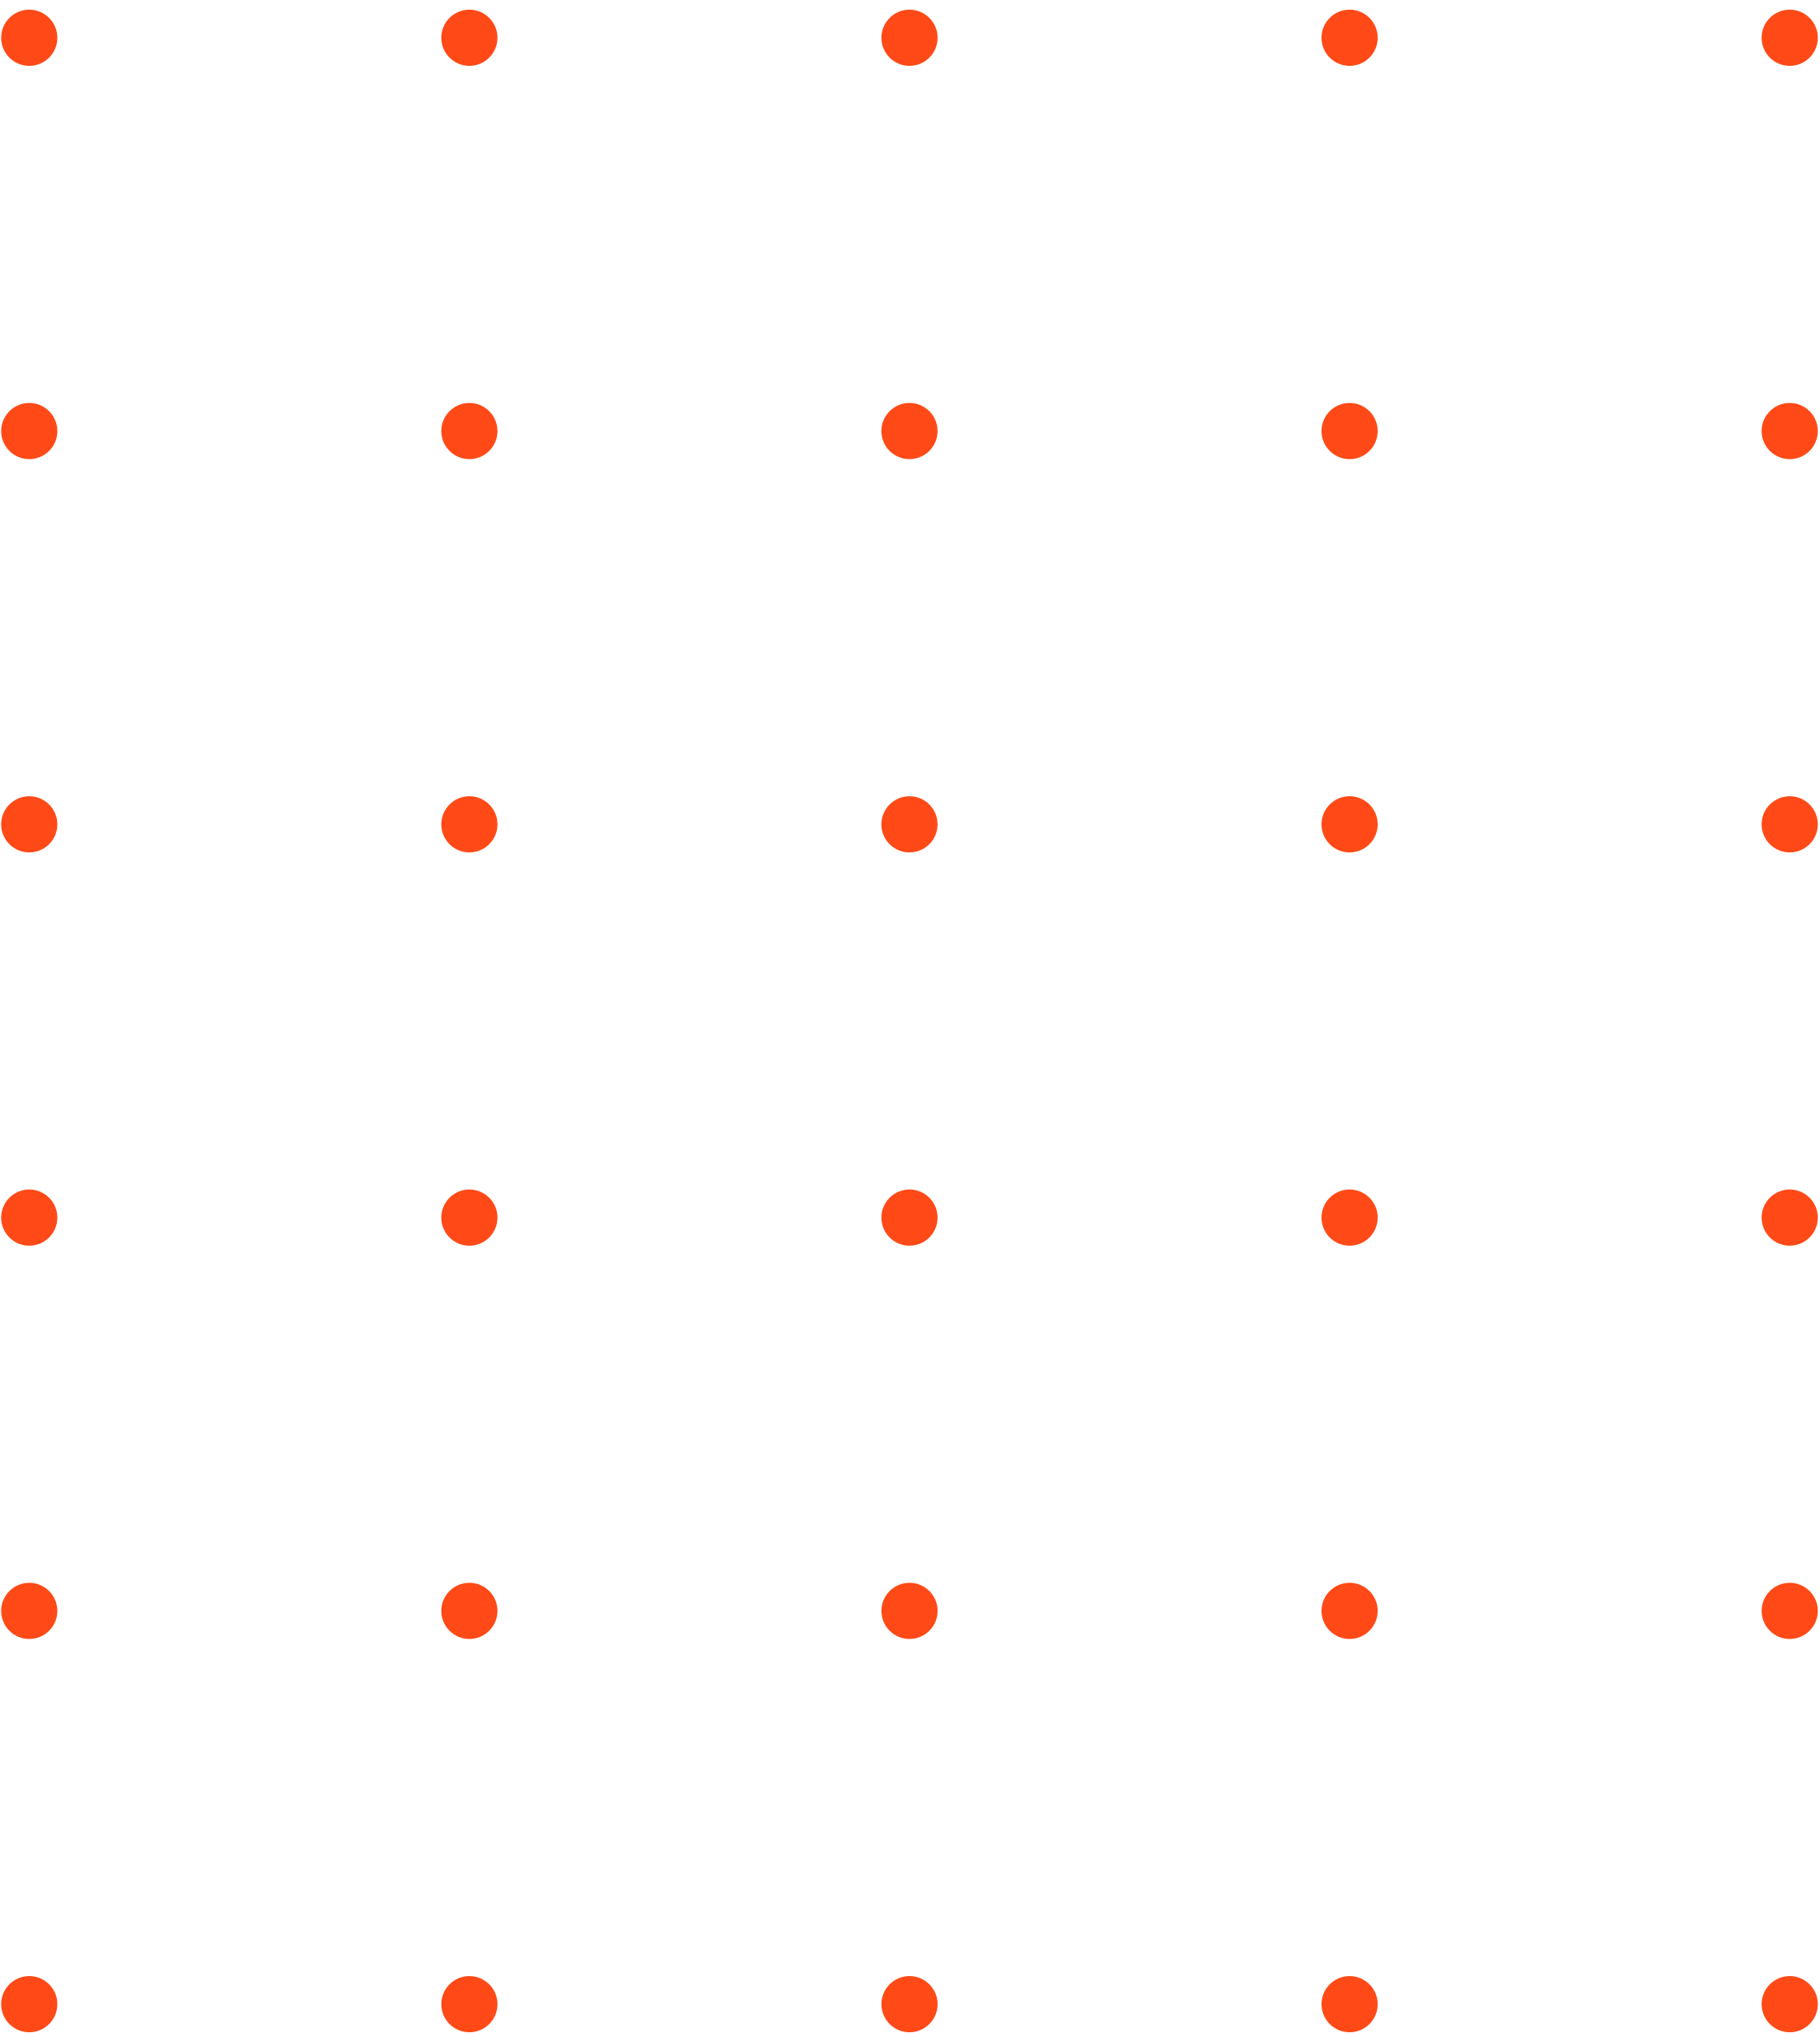
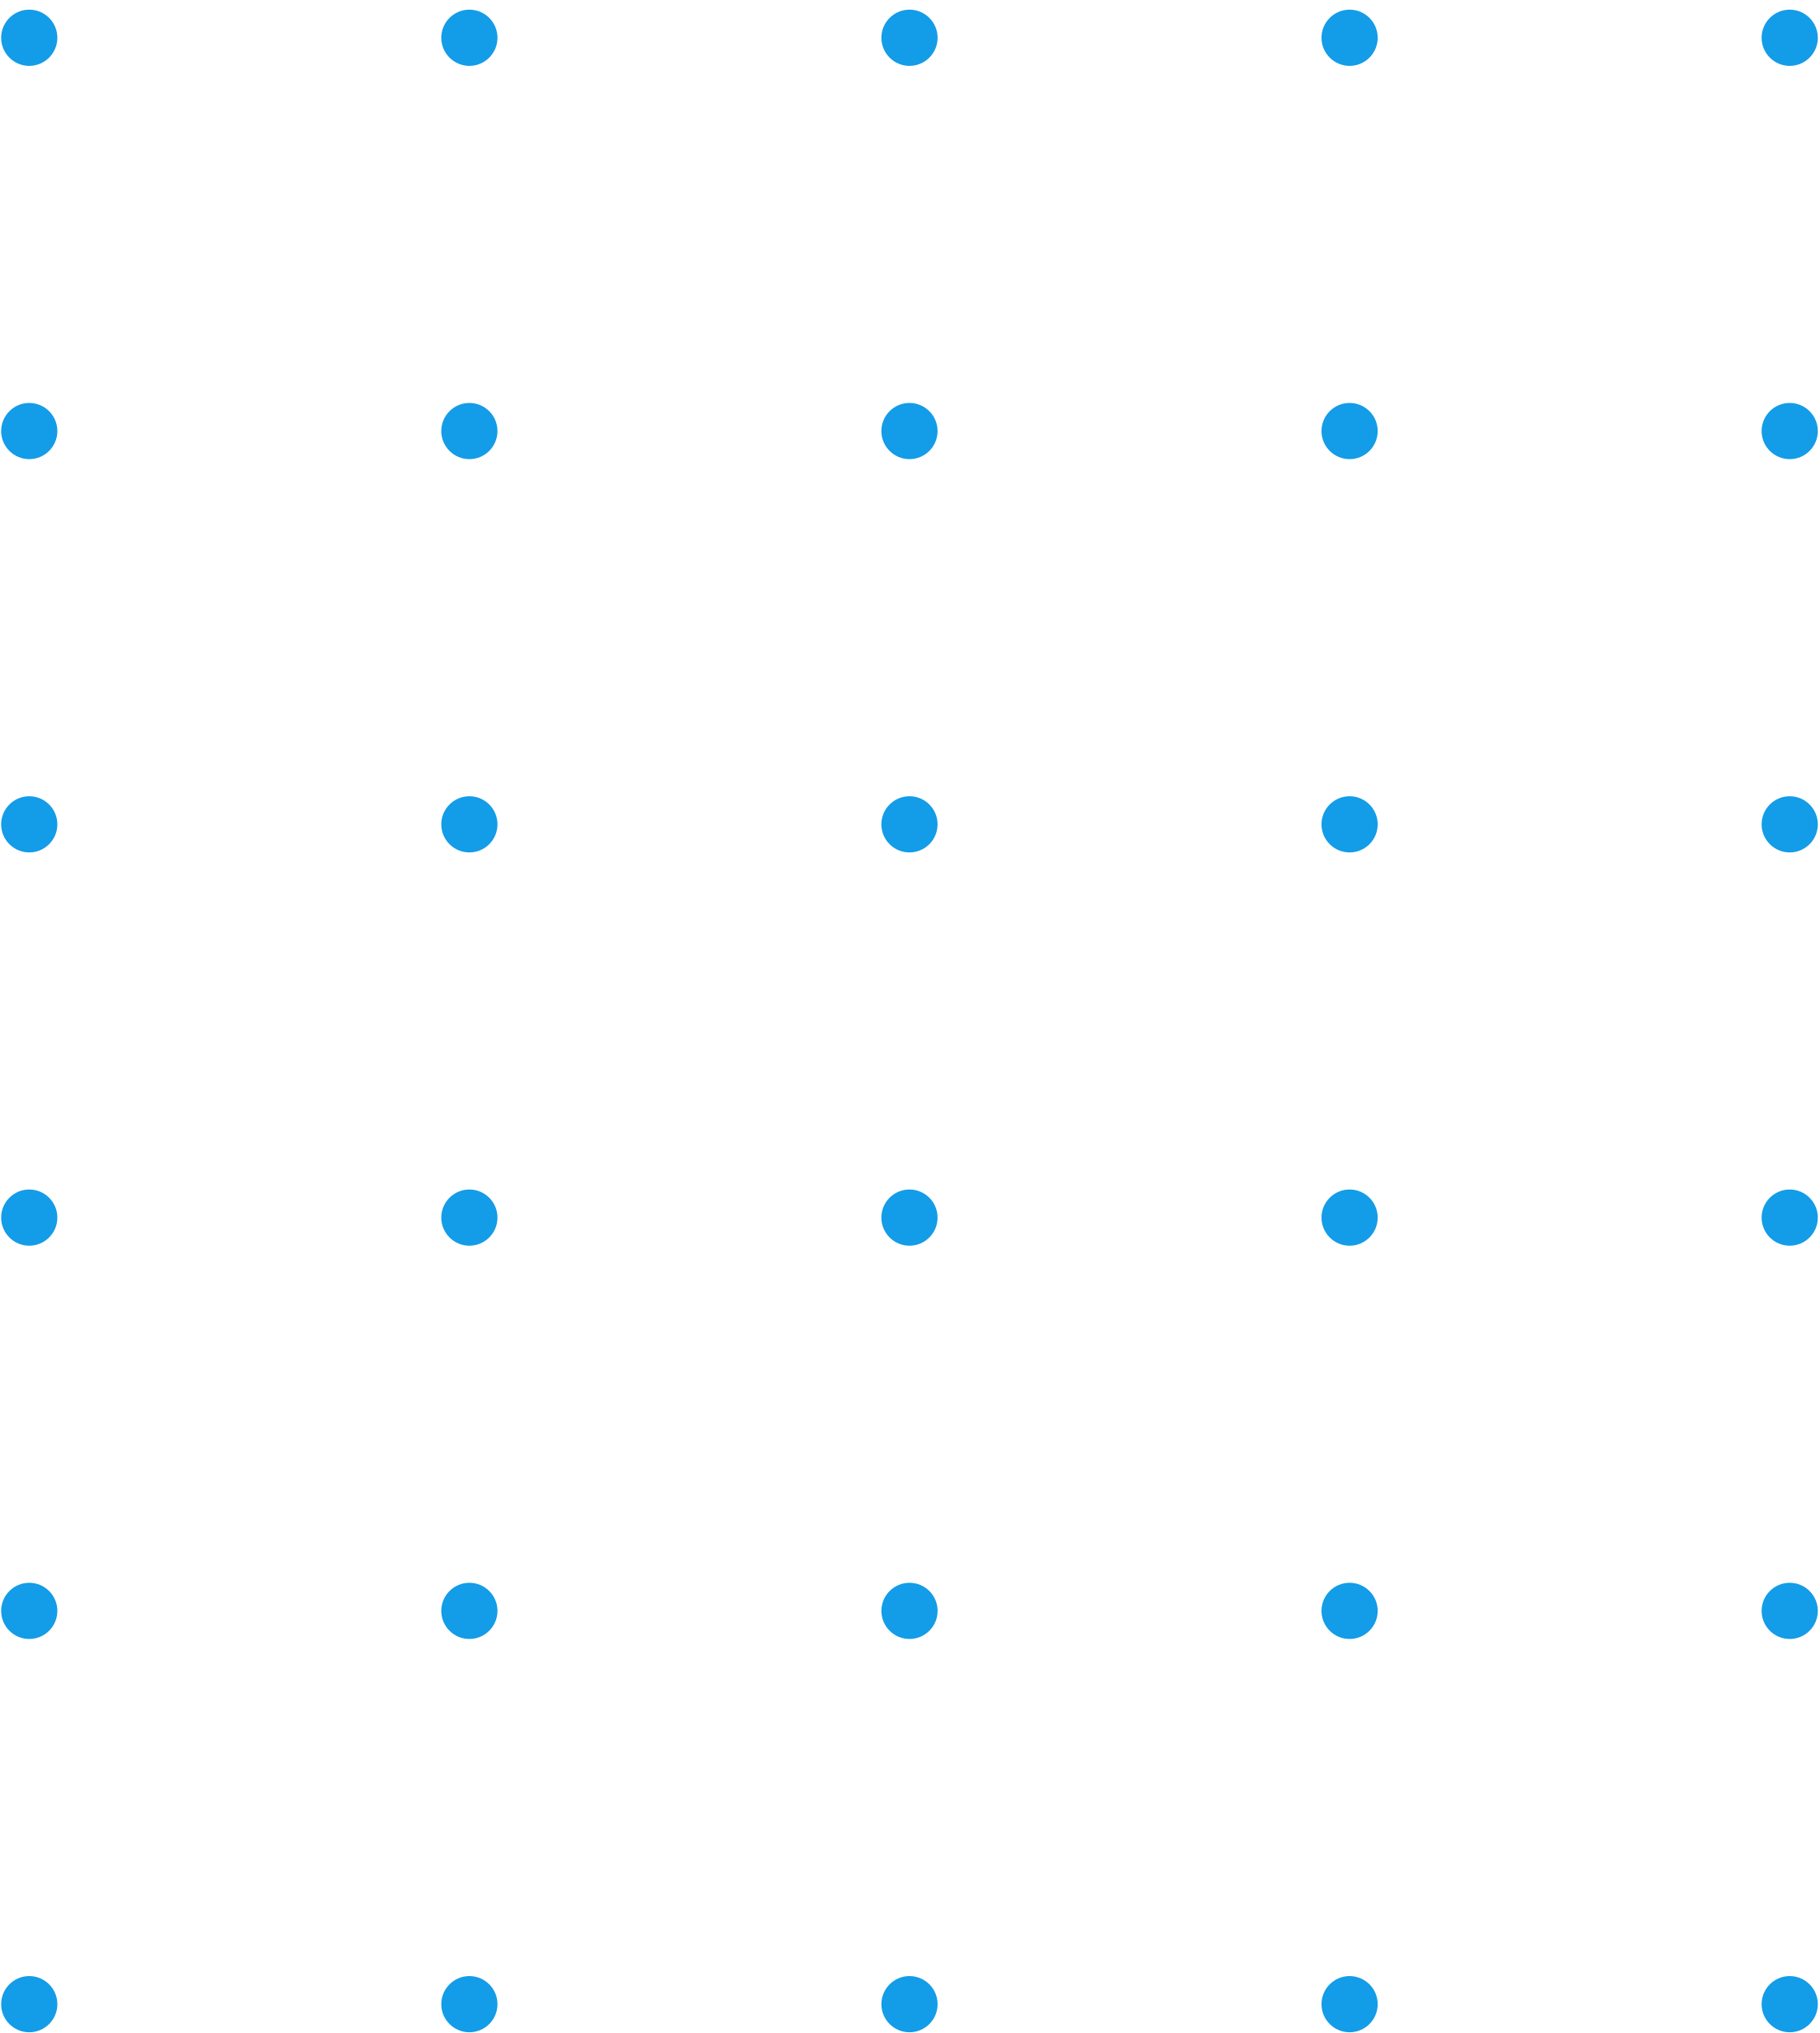
<svg xmlns="http://www.w3.org/2000/svg" width="162" height="181" viewBox="0 0 162 181" fill="none">
-   <path d="M156.833 178.434C156.833 177.053 157.954 175.932 159.335 175.932C160.716 175.932 161.837 177.053 161.837 178.434C161.837 179.814 160.716 180.935 159.335 180.935C157.954 180.935 156.833 179.814 156.833 178.434Z" fill="#FF4A17" />
-   <path d="M117.65 178.434C117.65 177.053 118.771 175.932 120.152 175.932C121.533 175.932 122.653 177.053 122.653 178.434C122.653 179.814 121.533 180.935 120.152 180.935C118.771 180.935 117.65 179.814 117.65 178.434Z" fill="#FF4A17" />
-   <path d="M78.469 178.434C78.469 177.053 79.59 175.932 80.971 175.932C82.352 175.932 83.473 177.053 83.473 178.434C83.473 179.814 82.352 180.935 80.971 180.935C79.588 180.935 78.469 179.814 78.469 178.434Z" fill="#FF4A17" />
-   <path d="M39.286 178.434C39.286 177.053 40.407 175.932 41.788 175.932C43.168 175.932 44.289 177.053 44.289 178.434C44.289 179.814 43.168 180.935 41.788 180.935C40.407 180.935 39.286 179.814 39.286 178.434Z" fill="#FF4A17" />
-   <path d="M0.103 178.434C0.103 177.053 1.224 175.932 2.604 175.932C3.985 175.932 5.106 177.053 5.106 178.434C5.106 179.814 3.985 180.935 2.604 180.935C1.221 180.935 0.103 179.814 0.103 178.434Z" fill="#FF4A17" />
-   <path d="M156.833 143.419C156.833 142.038 157.954 140.917 159.335 140.917C160.716 140.917 161.837 142.038 161.837 143.419C161.837 144.799 160.716 145.92 159.335 145.92C157.954 145.92 156.833 144.799 156.833 143.419Z" fill="#FF4A17" />
-   <path d="M117.65 143.419C117.65 142.038 118.771 140.917 120.152 140.917C121.533 140.917 122.653 142.038 122.653 143.419C122.653 144.799 121.533 145.92 120.152 145.92C118.771 145.92 117.65 144.799 117.65 143.419Z" fill="#FF4A17" />
-   <path d="M78.469 143.419C78.469 142.038 79.59 140.917 80.971 140.917C82.352 140.917 83.473 142.038 83.473 143.419C83.473 144.799 82.352 145.92 80.971 145.92C79.588 145.92 78.469 144.799 78.469 143.419Z" fill="#FF4A17" />
-   <path d="M39.286 143.419C39.286 142.038 40.407 140.917 41.788 140.917C43.168 140.917 44.289 142.038 44.289 143.419C44.289 144.799 43.168 145.92 41.788 145.92C40.407 145.92 39.286 144.799 39.286 143.419Z" fill="#FF4A17" />
-   <path d="M0.103 143.419C0.103 142.038 1.224 140.917 2.604 140.917C3.985 140.917 5.106 142.038 5.106 143.419C5.106 144.799 3.985 145.92 2.604 145.92C1.221 145.92 0.103 144.799 0.103 143.419Z" fill="#FF4A17" />
-   <path d="M156.833 108.404C156.833 107.023 157.954 105.902 159.335 105.902C160.716 105.902 161.837 107.023 161.837 108.404C161.837 109.785 160.716 110.906 159.335 110.906C157.954 110.906 156.833 109.787 156.833 108.404Z" fill="#FF4A17" />
-   <path d="M120.152 110.906C121.533 110.906 122.653 109.786 122.653 108.404C122.653 107.022 121.533 105.902 120.152 105.902C118.77 105.902 117.65 107.022 117.65 108.404C117.65 109.786 118.77 110.906 120.152 110.906Z" fill="#FF4A17" />
-   <path d="M80.968 110.906C82.35 110.906 83.47 109.786 83.47 108.404C83.47 107.022 82.35 105.902 80.968 105.902C79.587 105.902 78.467 107.022 78.467 108.404C78.467 109.786 79.587 110.906 80.968 110.906Z" fill="#FF4A17" />
-   <path d="M39.286 108.404C39.286 107.023 40.407 105.902 41.788 105.902C43.168 105.902 44.289 107.023 44.289 108.404C44.289 109.785 43.168 110.906 41.788 110.906C40.407 110.906 39.286 109.787 39.286 108.404Z" fill="#FF4A17" />
-   <path d="M0.103 108.404C0.103 107.023 1.224 105.902 2.604 105.902C3.985 105.902 5.106 107.023 5.106 108.404C5.106 109.785 3.985 110.906 2.604 110.906C1.221 110.906 0.103 109.787 0.103 108.404Z" fill="#FF4A17" />
-   <path d="M156.833 73.392C156.833 72.011 157.954 70.89 159.335 70.89C160.716 70.89 161.837 72.011 161.837 73.392C161.837 74.772 160.716 75.893 159.335 75.893C157.954 75.891 156.833 74.772 156.833 73.392Z" fill="#FF4A17" />
-   <path d="M120.152 75.893C121.533 75.893 122.653 74.773 122.653 73.392C122.653 72.01 121.533 70.89 120.152 70.89C118.77 70.89 117.65 72.01 117.65 73.392C117.65 74.773 118.77 75.893 120.152 75.893Z" fill="#FF4A17" />
-   <path d="M80.968 75.893C82.35 75.893 83.47 74.773 83.47 73.392C83.47 72.01 82.35 70.89 80.968 70.89C79.587 70.89 78.467 72.01 78.467 73.392C78.467 74.773 79.587 75.893 80.968 75.893Z" fill="#FF4A17" />
-   <path d="M39.286 73.392C39.286 72.011 40.407 70.89 41.788 70.89C43.168 70.89 44.289 72.011 44.289 73.392C44.289 74.772 43.168 75.893 41.788 75.893C40.407 75.893 39.286 74.772 39.286 73.392Z" fill="#FF4A17" />
-   <path d="M0.103 73.392C0.103 72.011 1.224 70.89 2.604 70.89C3.985 70.89 5.106 72.011 5.106 73.392C5.106 74.772 3.985 75.893 2.604 75.893C1.221 75.891 0.103 74.772 0.103 73.392Z" fill="#FF4A17" />
-   <path d="M156.833 38.377C156.833 36.996 157.954 35.875 159.335 35.875C160.716 35.875 161.837 36.996 161.837 38.377C161.837 39.757 160.716 40.878 159.335 40.878C157.954 40.876 156.833 39.757 156.833 38.377Z" fill="#FF4A17" />
-   <path d="M120.152 40.878C121.533 40.878 122.653 39.758 122.653 38.377C122.653 36.995 121.533 35.875 120.152 35.875C118.77 35.875 117.65 36.995 117.65 38.377C117.65 39.758 118.77 40.878 120.152 40.878Z" fill="#FF4A17" />
-   <path d="M80.968 40.878C82.35 40.878 83.47 39.758 83.47 38.377C83.47 36.995 82.35 35.875 80.968 35.875C79.587 35.875 78.467 36.995 78.467 38.377C78.467 39.758 79.587 40.878 80.968 40.878Z" fill="#FF4A17" />
-   <path d="M39.286 38.377C39.286 36.996 40.407 35.875 41.788 35.875C43.168 35.875 44.289 36.996 44.289 38.377C44.289 39.757 43.168 40.878 41.788 40.878C40.407 40.878 39.286 39.757 39.286 38.377Z" fill="#FF4A17" />
-   <path d="M0.103 38.377C0.103 36.996 1.224 35.875 2.604 35.875C3.985 35.875 5.106 36.996 5.106 38.377C5.106 39.757 3.985 40.878 2.604 40.878C1.221 40.876 0.103 39.757 0.103 38.377Z" fill="#FF4A17" />
-   <path d="M156.833 3.362C156.833 1.981 157.954 0.86 159.335 0.86C160.716 0.86 161.837 1.981 161.837 3.362C161.837 4.743 160.716 5.864 159.335 5.864C157.954 5.864 156.833 4.743 156.833 3.362Z" fill="#FF4A17" />
-   <path d="M117.65 3.362C117.65 1.981 118.771 0.86 120.152 0.86C121.533 0.86 122.653 1.981 122.653 3.362C122.653 4.743 121.533 5.864 120.152 5.864C118.771 5.864 117.65 4.743 117.65 3.362Z" fill="#FF4A17" />
-   <path d="M78.469 3.362C78.469 1.981 79.59 0.86 80.971 0.86C82.352 0.86 83.473 1.981 83.473 3.362C83.473 4.743 82.352 5.864 80.971 5.864C79.588 5.864 78.469 4.743 78.469 3.362Z" fill="#FF4A17" />
-   <path d="M39.286 3.362C39.286 1.981 40.407 0.86 41.788 0.86C43.168 0.86 44.289 1.981 44.289 3.362C44.289 4.743 43.168 5.864 41.788 5.864C40.407 5.864 39.286 4.743 39.286 3.362Z" fill="#FF4A17" />
-   <path d="M0.103 3.362C0.103 1.981 1.224 0.86 2.604 0.86C3.985 0.86 5.106 1.981 5.106 3.362C5.106 4.743 3.985 5.864 2.604 5.864C1.221 5.864 0.103 4.743 0.103 3.362Z" fill="#FF4A17" />
+   <path d="M156.833 178.434C156.833 177.053 157.954 175.932 159.335 175.932C160.716 175.932 161.837 177.053 161.837 178.434C161.837 179.814 160.716 180.935 159.335 180.935C157.954 180.935 156.833 179.814 156.833 178.434Z" fill="#139CE8" />
+   <path d="M117.65 178.434C117.65 177.053 118.771 175.932 120.152 175.932C121.533 175.932 122.653 177.053 122.653 178.434C122.653 179.814 121.533 180.935 120.152 180.935C118.771 180.935 117.65 179.814 117.65 178.434Z" fill="#139CE8" />
+   <path d="M78.469 178.434C78.469 177.053 79.59 175.932 80.971 175.932C82.352 175.932 83.473 177.053 83.473 178.434C83.473 179.814 82.352 180.935 80.971 180.935C79.588 180.935 78.469 179.814 78.469 178.434Z" fill="#139CE8" />
+   <path d="M39.286 178.434C39.286 177.053 40.407 175.932 41.788 175.932C43.168 175.932 44.289 177.053 44.289 178.434C44.289 179.814 43.168 180.935 41.788 180.935C40.407 180.935 39.286 179.814 39.286 178.434Z" fill="#139CE8" />
+   <path d="M0.103 178.434C0.103 177.053 1.224 175.932 2.604 175.932C3.985 175.932 5.106 177.053 5.106 178.434C5.106 179.814 3.985 180.935 2.604 180.935C1.221 180.935 0.103 179.814 0.103 178.434Z" fill="#139CE8" />
+   <path d="M156.833 143.419C156.833 142.038 157.954 140.917 159.335 140.917C160.716 140.917 161.837 142.038 161.837 143.419C161.837 144.799 160.716 145.92 159.335 145.92C157.954 145.92 156.833 144.799 156.833 143.419Z" fill="#139CE8" />
+   <path d="M117.65 143.419C117.65 142.038 118.771 140.917 120.152 140.917C121.533 140.917 122.653 142.038 122.653 143.419C122.653 144.799 121.533 145.92 120.152 145.92C118.771 145.92 117.65 144.799 117.65 143.419Z" fill="#139CE8" />
+   <path d="M78.469 143.419C78.469 142.038 79.59 140.917 80.971 140.917C82.352 140.917 83.473 142.038 83.473 143.419C83.473 144.799 82.352 145.92 80.971 145.92C79.588 145.92 78.469 144.799 78.469 143.419Z" fill="#139CE8" />
+   <path d="M39.286 143.419C39.286 142.038 40.407 140.917 41.788 140.917C43.168 140.917 44.289 142.038 44.289 143.419C44.289 144.799 43.168 145.92 41.788 145.92C40.407 145.92 39.286 144.799 39.286 143.419Z" fill="#139CE8" />
+   <path d="M0.103 143.419C0.103 142.038 1.224 140.917 2.604 140.917C3.985 140.917 5.106 142.038 5.106 143.419C5.106 144.799 3.985 145.92 2.604 145.92C1.221 145.92 0.103 144.799 0.103 143.419Z" fill="#139CE8" />
+   <path d="M156.833 108.404C156.833 107.023 157.954 105.902 159.335 105.902C160.716 105.902 161.837 107.023 161.837 108.404C161.837 109.785 160.716 110.906 159.335 110.906C157.954 110.906 156.833 109.787 156.833 108.404Z" fill="#139CE8" />
+   <path d="M120.152 110.906C121.533 110.906 122.653 109.786 122.653 108.404C122.653 107.022 121.533 105.902 120.152 105.902C118.77 105.902 117.65 107.022 117.65 108.404C117.65 109.786 118.77 110.906 120.152 110.906Z" fill="#139CE8" />
+   <path d="M80.968 110.906C82.35 110.906 83.47 109.786 83.47 108.404C83.47 107.022 82.35 105.902 80.968 105.902C79.587 105.902 78.467 107.022 78.467 108.404C78.467 109.786 79.587 110.906 80.968 110.906Z" fill="#139CE8" />
+   <path d="M39.286 108.404C39.286 107.023 40.407 105.902 41.788 105.902C43.168 105.902 44.289 107.023 44.289 108.404C44.289 109.785 43.168 110.906 41.788 110.906C40.407 110.906 39.286 109.787 39.286 108.404Z" fill="#139CE8" />
+   <path d="M0.103 108.404C0.103 107.023 1.224 105.902 2.604 105.902C3.985 105.902 5.106 107.023 5.106 108.404C5.106 109.785 3.985 110.906 2.604 110.906C1.221 110.906 0.103 109.787 0.103 108.404Z" fill="#139CE8" />
+   <path d="M156.833 73.392C156.833 72.011 157.954 70.89 159.335 70.89C160.716 70.89 161.837 72.011 161.837 73.392C161.837 74.772 160.716 75.893 159.335 75.893C157.954 75.891 156.833 74.772 156.833 73.392Z" fill="#139CE8" />
+   <path d="M120.152 75.893C121.533 75.893 122.653 74.773 122.653 73.392C122.653 72.01 121.533 70.89 120.152 70.89C118.77 70.89 117.65 72.01 117.65 73.392C117.65 74.773 118.77 75.893 120.152 75.893Z" fill="#139CE8" />
+   <path d="M80.968 75.893C82.35 75.893 83.47 74.773 83.47 73.392C83.47 72.01 82.35 70.89 80.968 70.89C79.587 70.89 78.467 72.01 78.467 73.392C78.467 74.773 79.587 75.893 80.968 75.893Z" fill="#139CE8" />
+   <path d="M39.286 73.392C39.286 72.011 40.407 70.89 41.788 70.89C43.168 70.89 44.289 72.011 44.289 73.392C44.289 74.772 43.168 75.893 41.788 75.893C40.407 75.893 39.286 74.772 39.286 73.392Z" fill="#139CE8" />
+   <path d="M0.103 73.392C0.103 72.011 1.224 70.89 2.604 70.89C3.985 70.89 5.106 72.011 5.106 73.392C5.106 74.772 3.985 75.893 2.604 75.893C1.221 75.891 0.103 74.772 0.103 73.392Z" fill="#139CE8" />
+   <path d="M156.833 38.377C156.833 36.996 157.954 35.875 159.335 35.875C160.716 35.875 161.837 36.996 161.837 38.377C161.837 39.757 160.716 40.878 159.335 40.878C157.954 40.876 156.833 39.757 156.833 38.377Z" fill="#139CE8" />
+   <path d="M120.152 40.878C121.533 40.878 122.653 39.758 122.653 38.377C122.653 36.995 121.533 35.875 120.152 35.875C118.77 35.875 117.65 36.995 117.65 38.377C117.65 39.758 118.77 40.878 120.152 40.878Z" fill="#139CE8" />
+   <path d="M80.968 40.878C82.35 40.878 83.47 39.758 83.47 38.377C83.47 36.995 82.35 35.875 80.968 35.875C79.587 35.875 78.467 36.995 78.467 38.377C78.467 39.758 79.587 40.878 80.968 40.878Z" fill="#139CE8" />
+   <path d="M39.286 38.377C39.286 36.996 40.407 35.875 41.788 35.875C43.168 35.875 44.289 36.996 44.289 38.377C44.289 39.757 43.168 40.878 41.788 40.878C40.407 40.878 39.286 39.757 39.286 38.377Z" fill="#139CE8" />
+   <path d="M0.103 38.377C0.103 36.996 1.224 35.875 2.604 35.875C3.985 35.875 5.106 36.996 5.106 38.377C5.106 39.757 3.985 40.878 2.604 40.878C1.221 40.876 0.103 39.757 0.103 38.377Z" fill="#139CE8" />
+   <path d="M156.833 3.362C156.833 1.981 157.954 0.86 159.335 0.86C160.716 0.86 161.837 1.981 161.837 3.362C161.837 4.743 160.716 5.864 159.335 5.864C157.954 5.864 156.833 4.743 156.833 3.362Z" fill="#139CE8" />
+   <path d="M117.65 3.362C117.65 1.981 118.771 0.86 120.152 0.86C121.533 0.86 122.653 1.981 122.653 3.362C122.653 4.743 121.533 5.864 120.152 5.864C118.771 5.864 117.65 4.743 117.65 3.362Z" fill="#139CE8" />
+   <path d="M78.469 3.362C78.469 1.981 79.59 0.86 80.971 0.86C82.352 0.86 83.473 1.981 83.473 3.362C83.473 4.743 82.352 5.864 80.971 5.864C79.588 5.864 78.469 4.743 78.469 3.362Z" fill="#139CE8" />
+   <path d="M39.286 3.362C39.286 1.981 40.407 0.86 41.788 0.86C43.168 0.86 44.289 1.981 44.289 3.362C44.289 4.743 43.168 5.864 41.788 5.864C40.407 5.864 39.286 4.743 39.286 3.362Z" fill="#139CE8" />
+   <path d="M0.103 3.362C0.103 1.981 1.224 0.86 2.604 0.86C3.985 0.86 5.106 1.981 5.106 3.362C5.106 4.743 3.985 5.864 2.604 5.864C1.221 5.864 0.103 4.743 0.103 3.362Z" fill="#139CE8" />
</svg>
